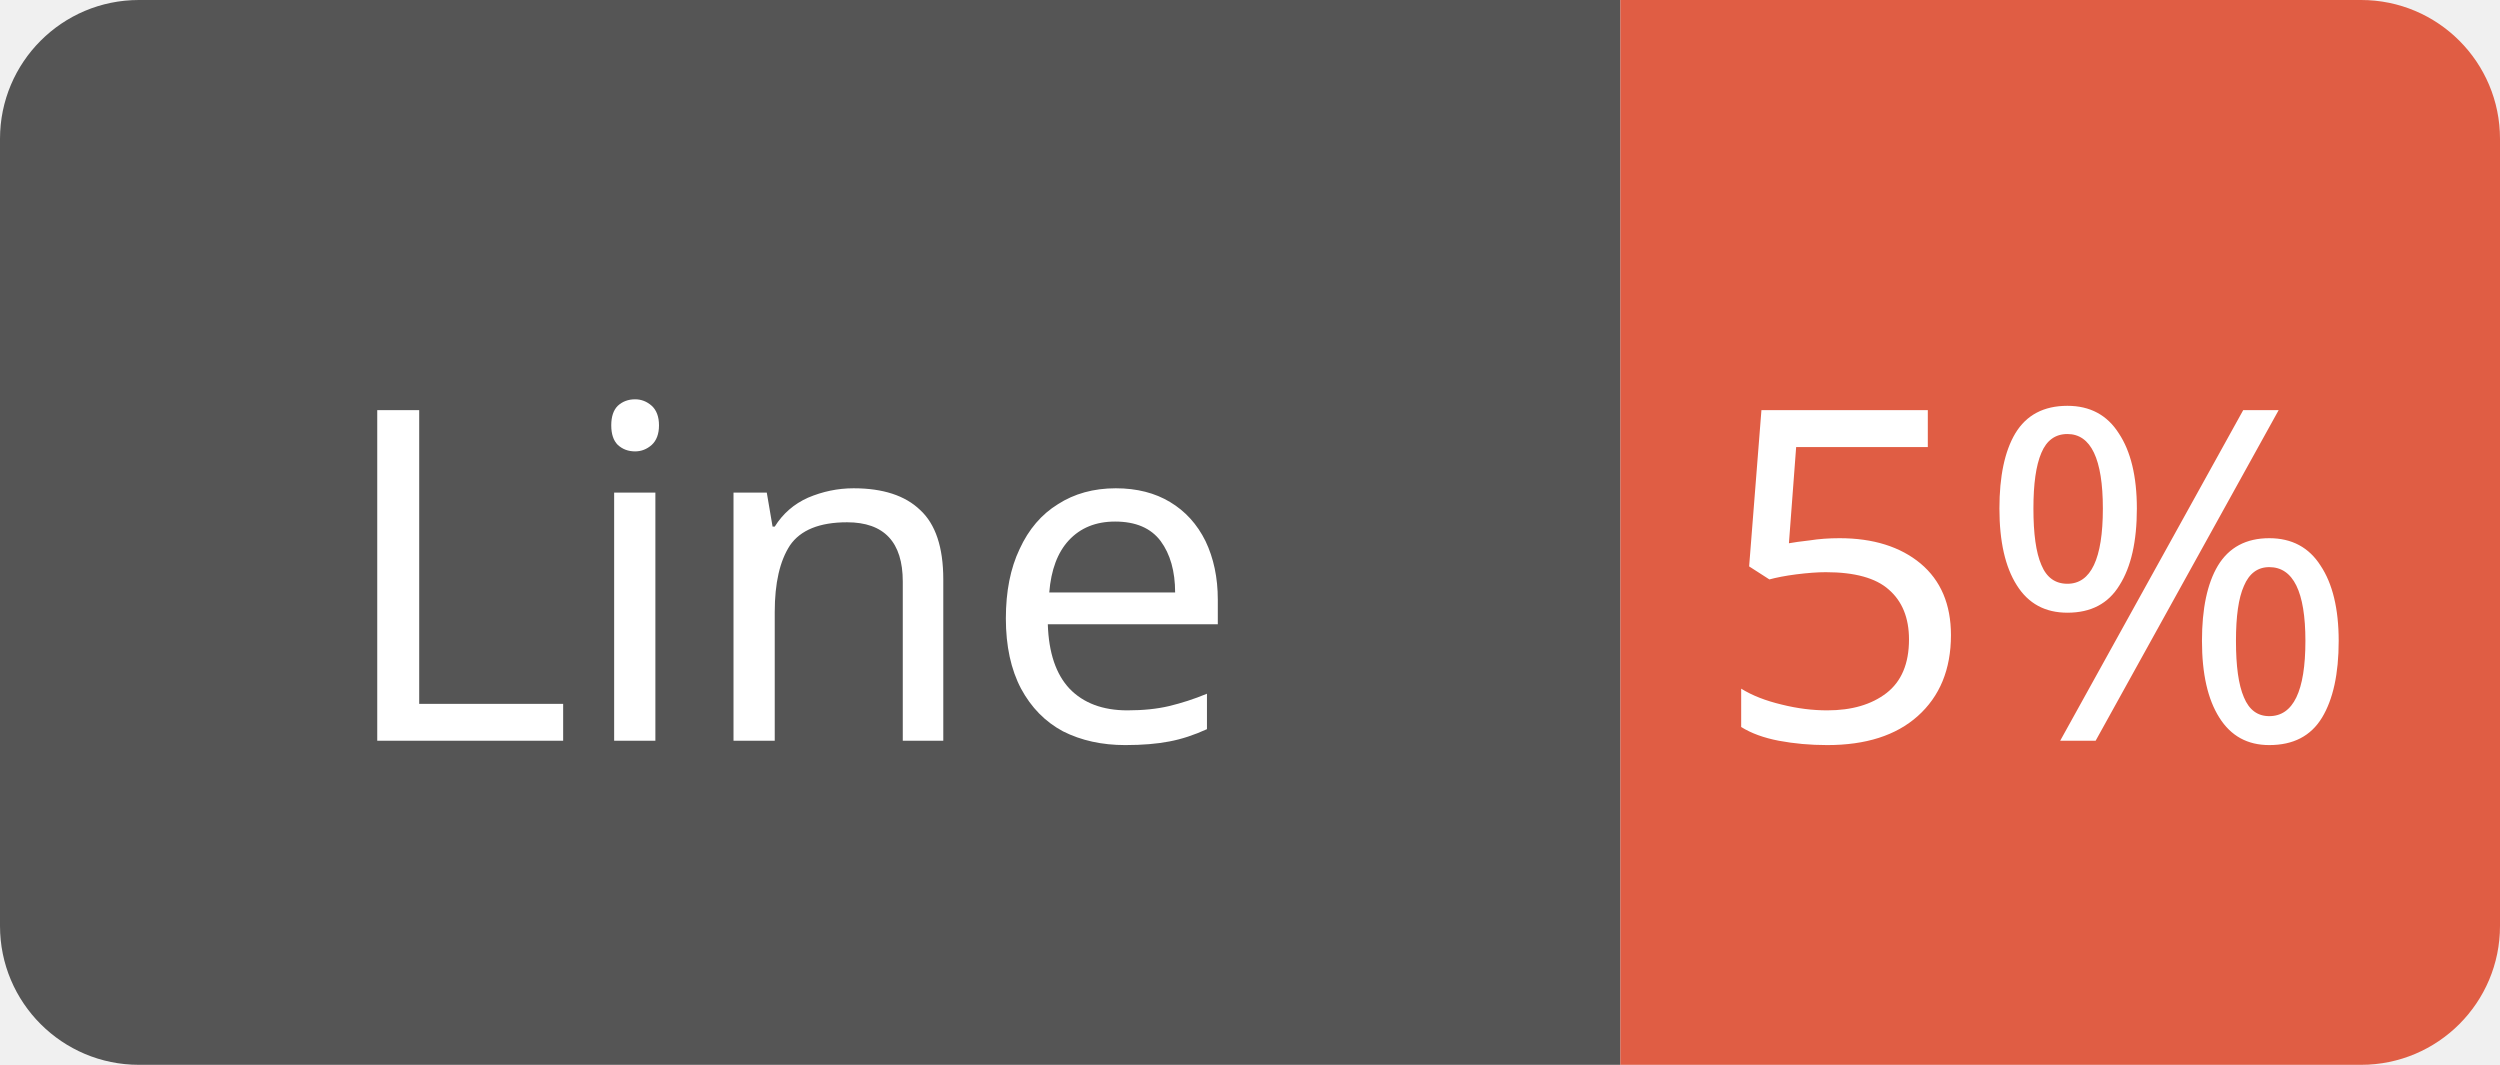
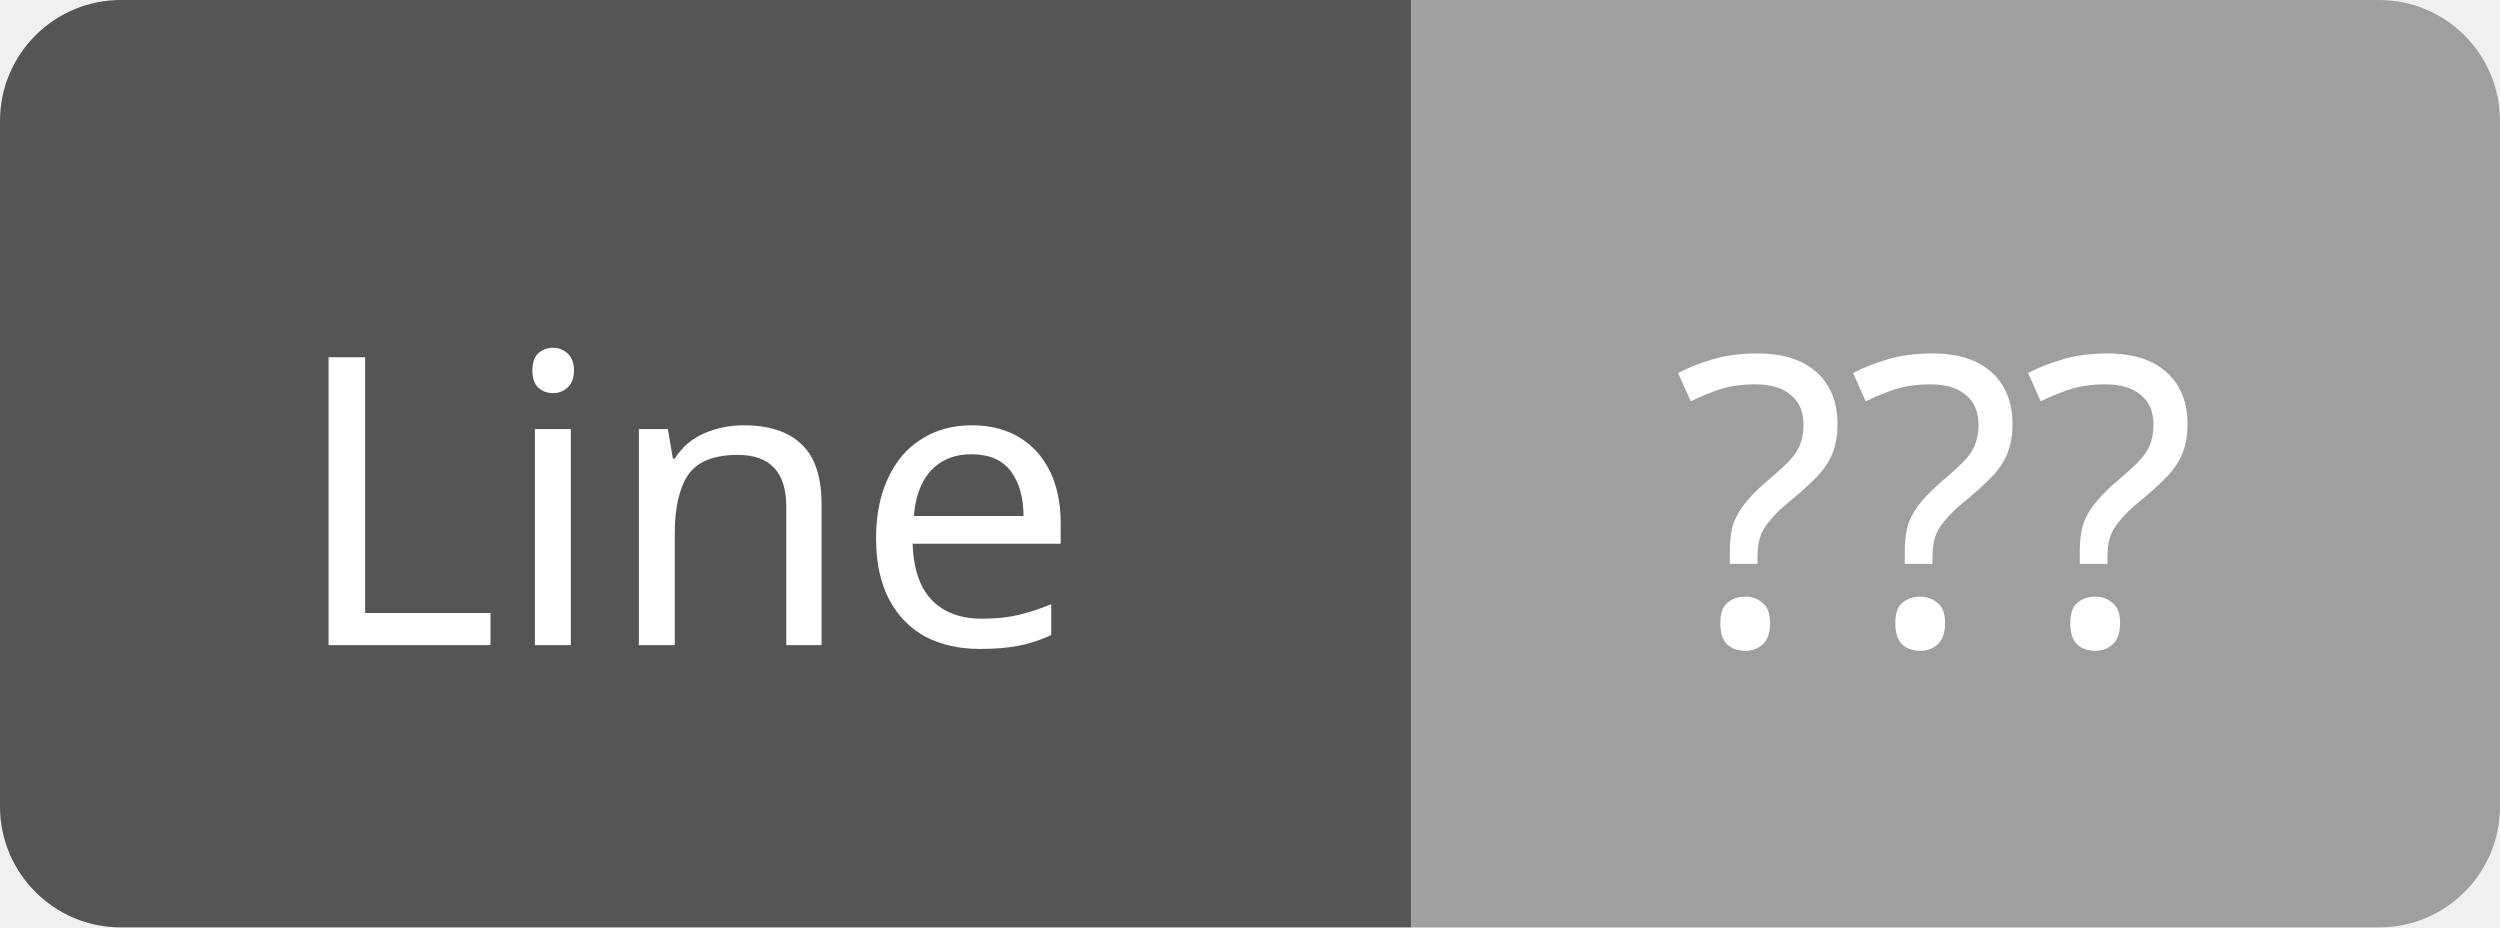
- <svg xmlns="http://www.w3.org/2000/svg" width="54" height="23">
+ <svg xmlns="http://www.w3.org/2000/svg" width="62" height="23">
  <path d="M3,0 h29 h3 v23 h-3 h-29 a3,3 0 0 1 -3,-3 v-17 a3,3 0 0 1 3,-3 z" fill="#555" />
-   <path d="M38,0 h13 a3,3 0 0 1 3,3 v17 a3,3 0 0 1 -3,3 h-13 h-3 v-23 h3 z" fill="#e05d44" />
+   <path d="M38,0 h21 a3,3 0 0 1 3,3 v17 a3,3 0 0 1 -3,3 h-21 h-3 v-23 h3 z" fill="#9f9f9f" />
  <text x="17" y="16" fill="#fff" font-family="Verdana" font-size="10" text-anchor="middle">Line</text>
-   <text x="44" y="16" fill="#fff" font-family="Verdana" font-size="10" text-anchor="middle">5%</text>
+   <text x="48" y="16" fill="#fff" font-family="Verdana" font-size="10" text-anchor="middle">???</text>
</svg>
